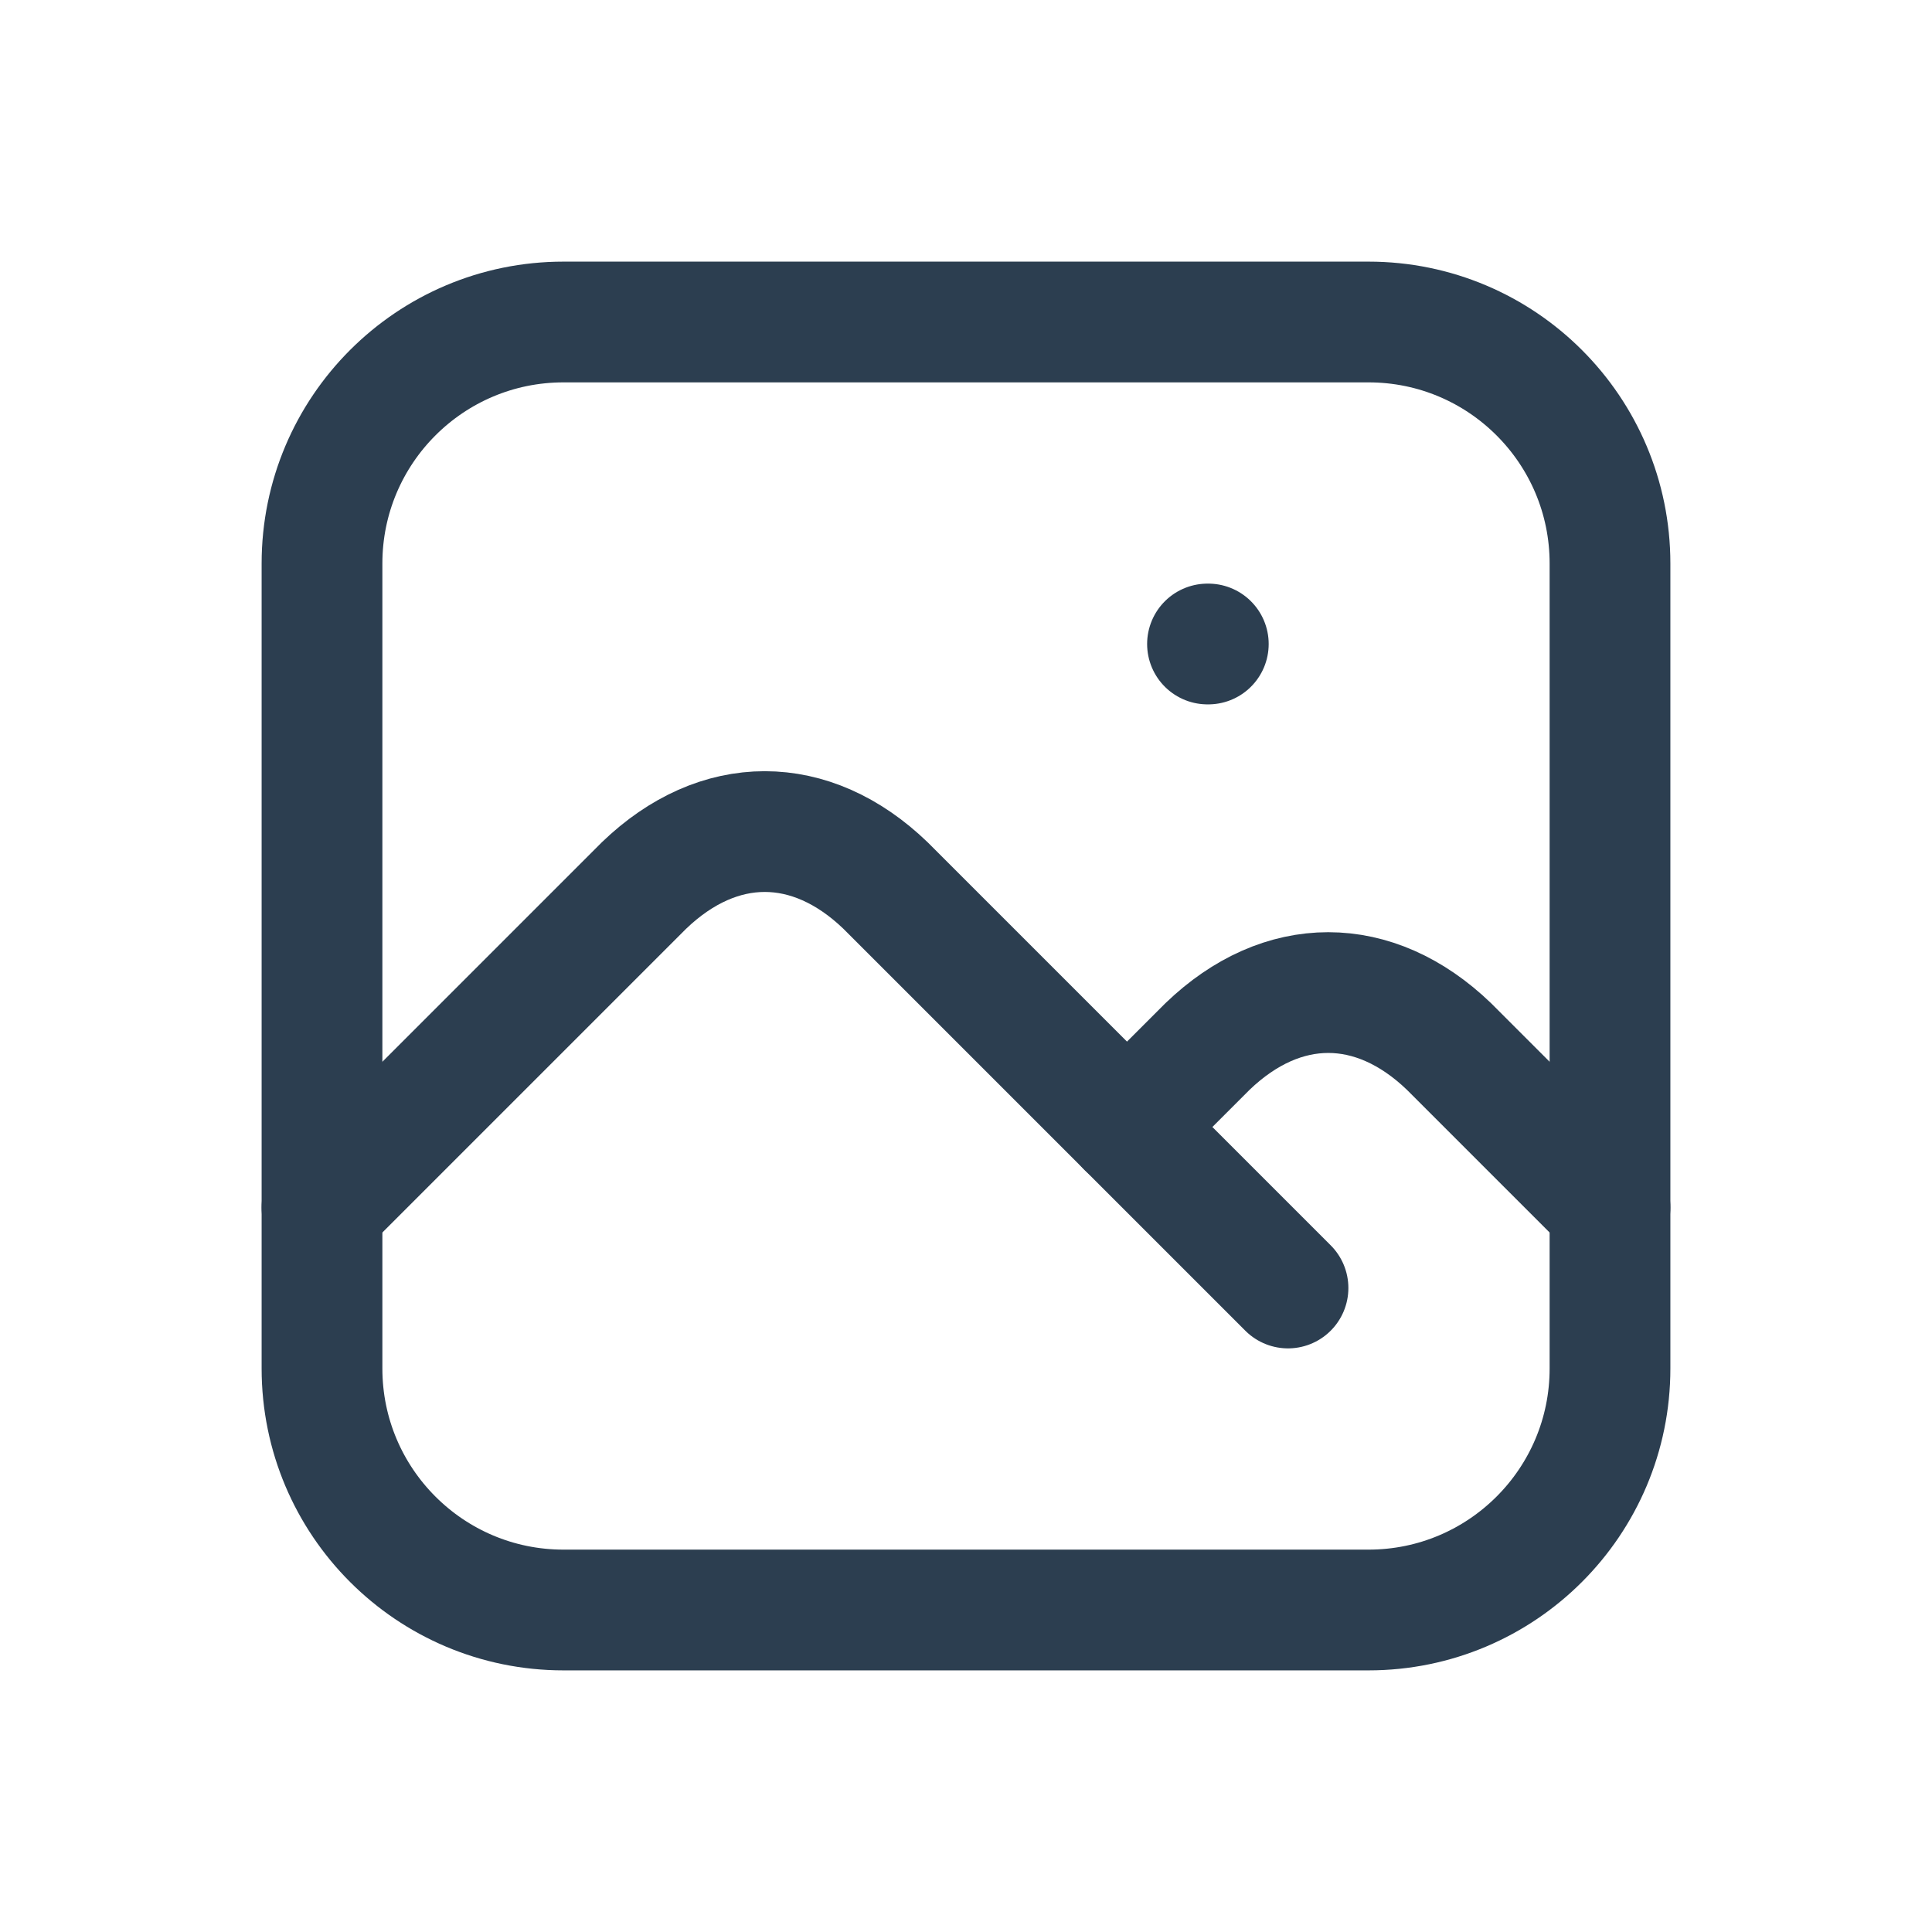
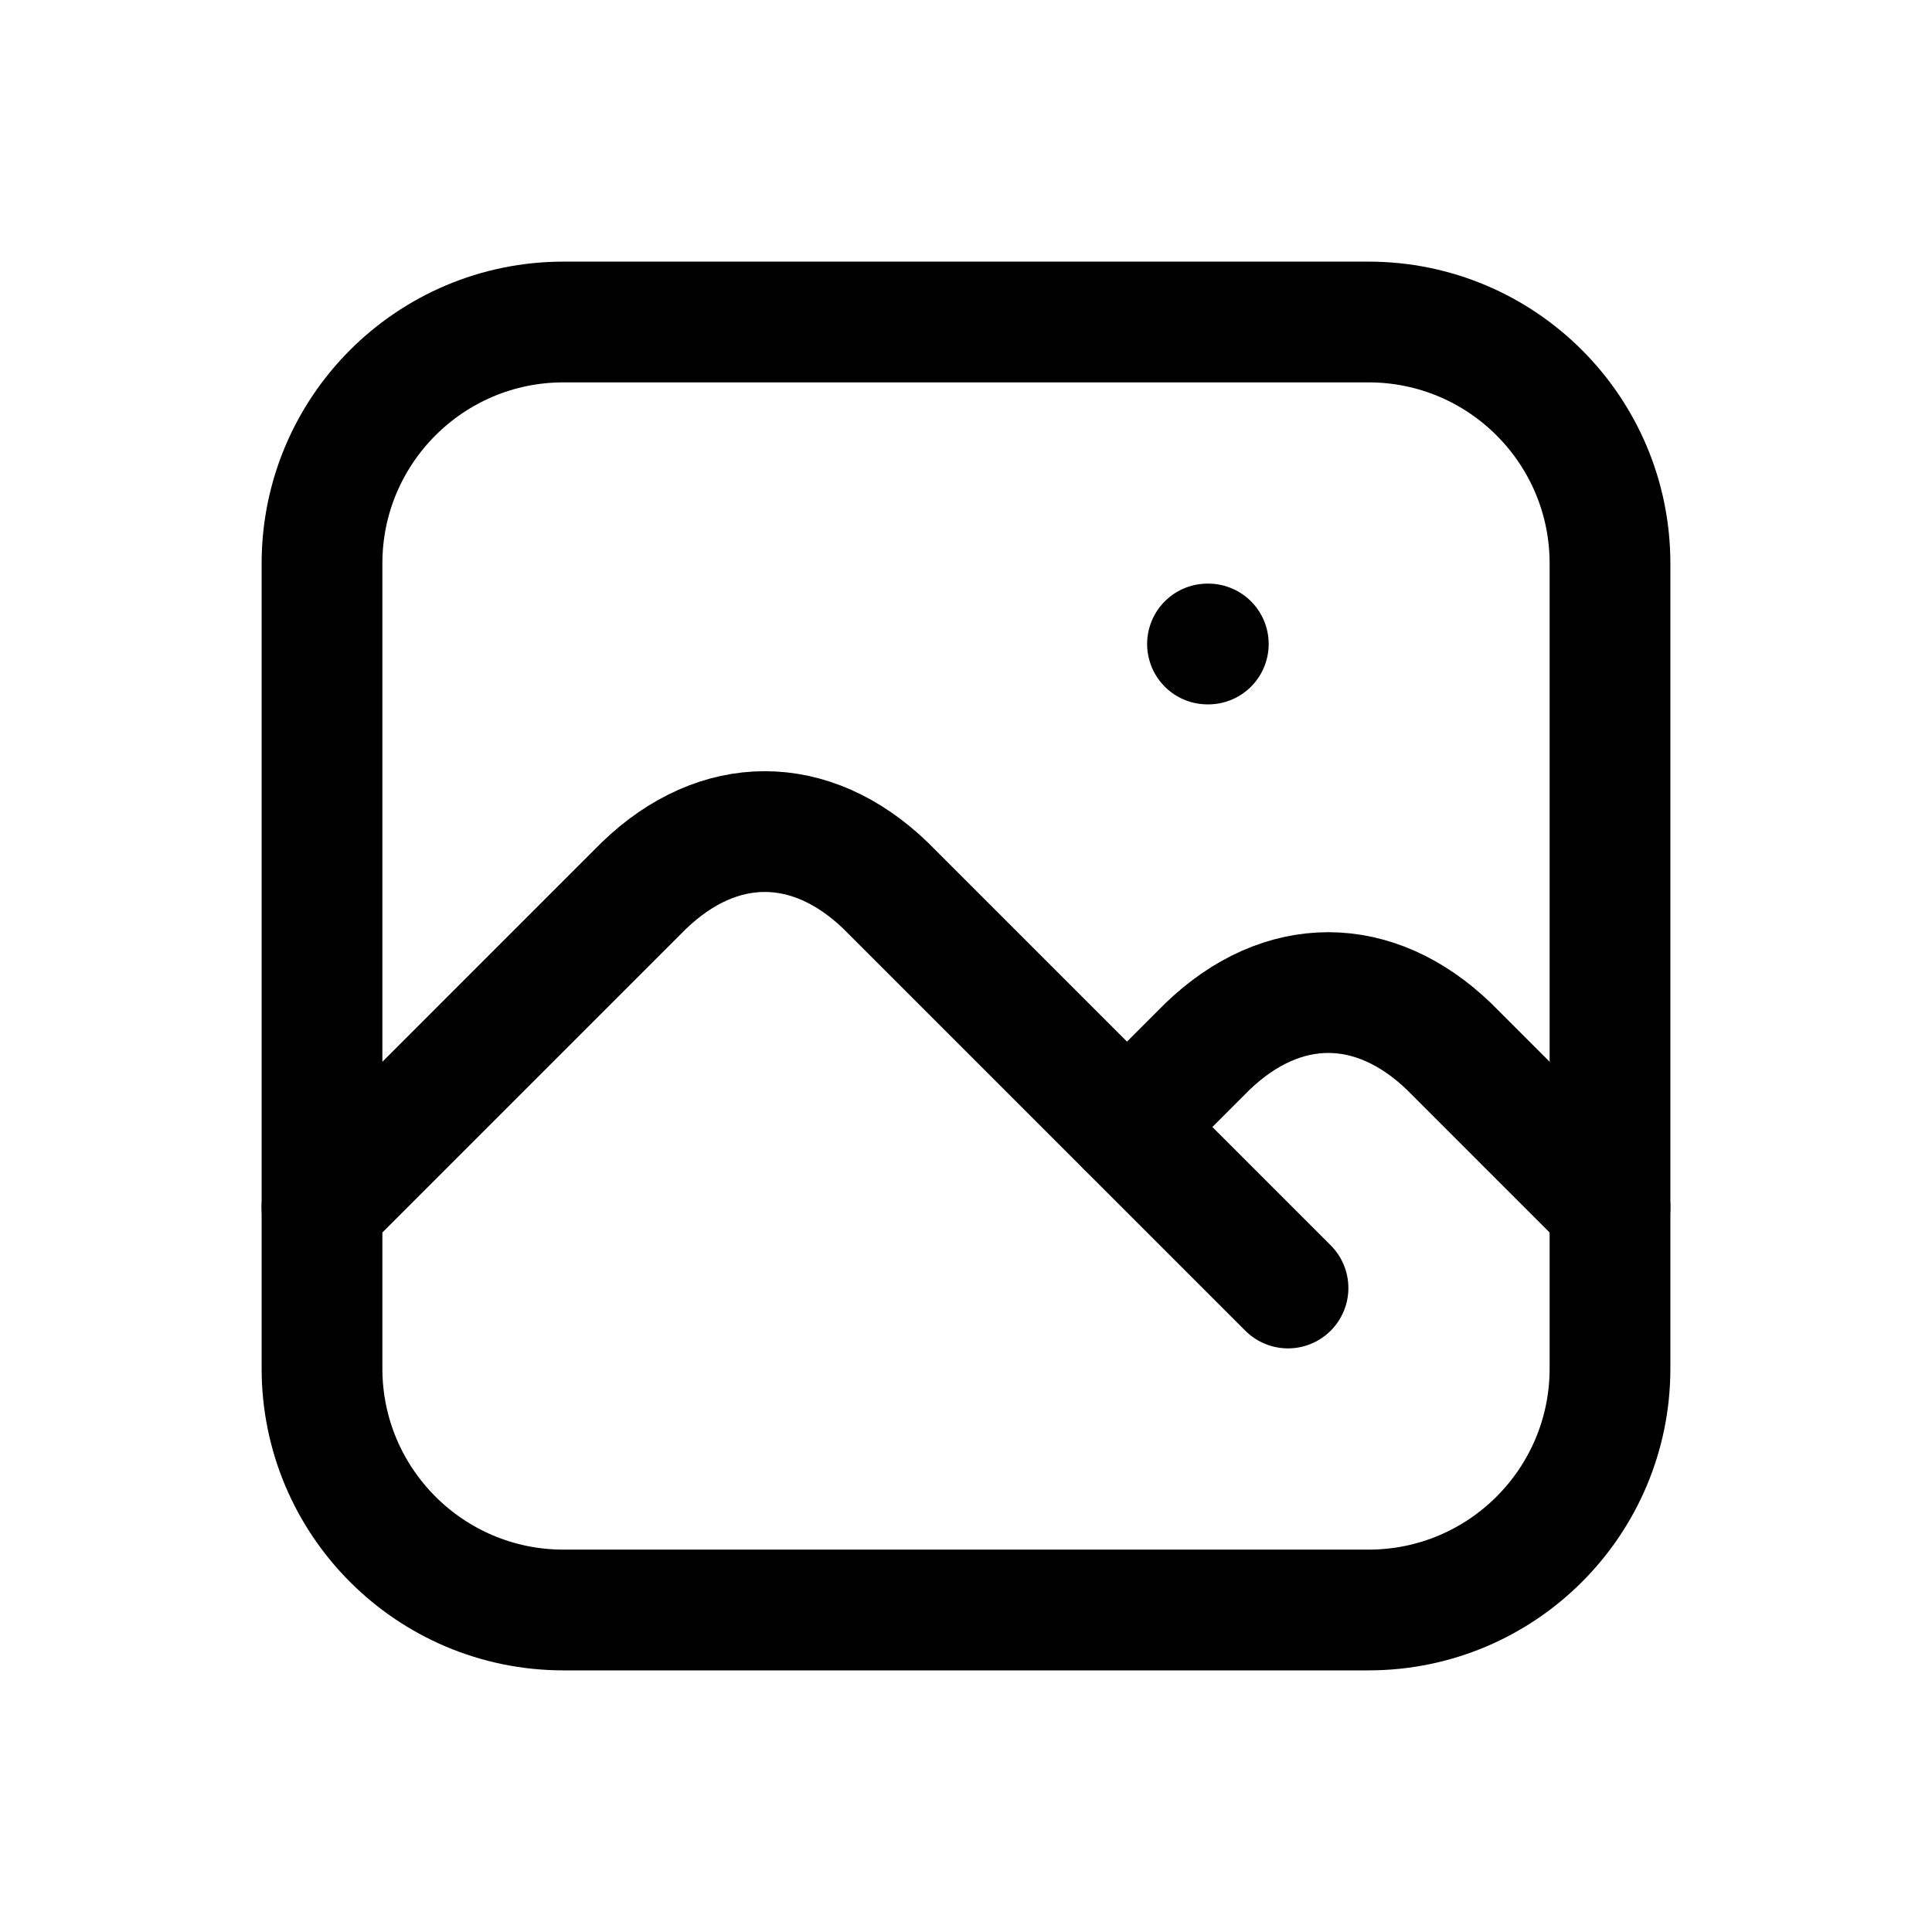
- <svg xmlns="http://www.w3.org/2000/svg" class="icon icon-tabler icon-tabler-photo" width="44" height="44" viewBox="0 0 24 24" stroke-width="1.5" stroke="#2c3e50" fill="none" stroke-linecap="round" stroke-linejoin="round">
+ <svg xmlns="http://www.w3.org/2000/svg" class="icon icon-tabler icon-tabler-photo" width="44" height="44" viewBox="0 0 24 24" stroke-width="1.5" stroke="currentColor" fill="none" stroke-linecap="round" stroke-linejoin="round">
  <path stroke="none" d="M0 0h24v24H0z" fill="none" />
  <line x1="15" y1="8" x2="15.01" y2="8" />
  <rect x="4" y="4" width="16" height="16" rx="3" />
  <path d="M4 15l4 -4a3 5 0 0 1 3 0l5 5" />
  <path d="M14 14l1 -1a3 5 0 0 1 3 0l2 2" />
</svg>
